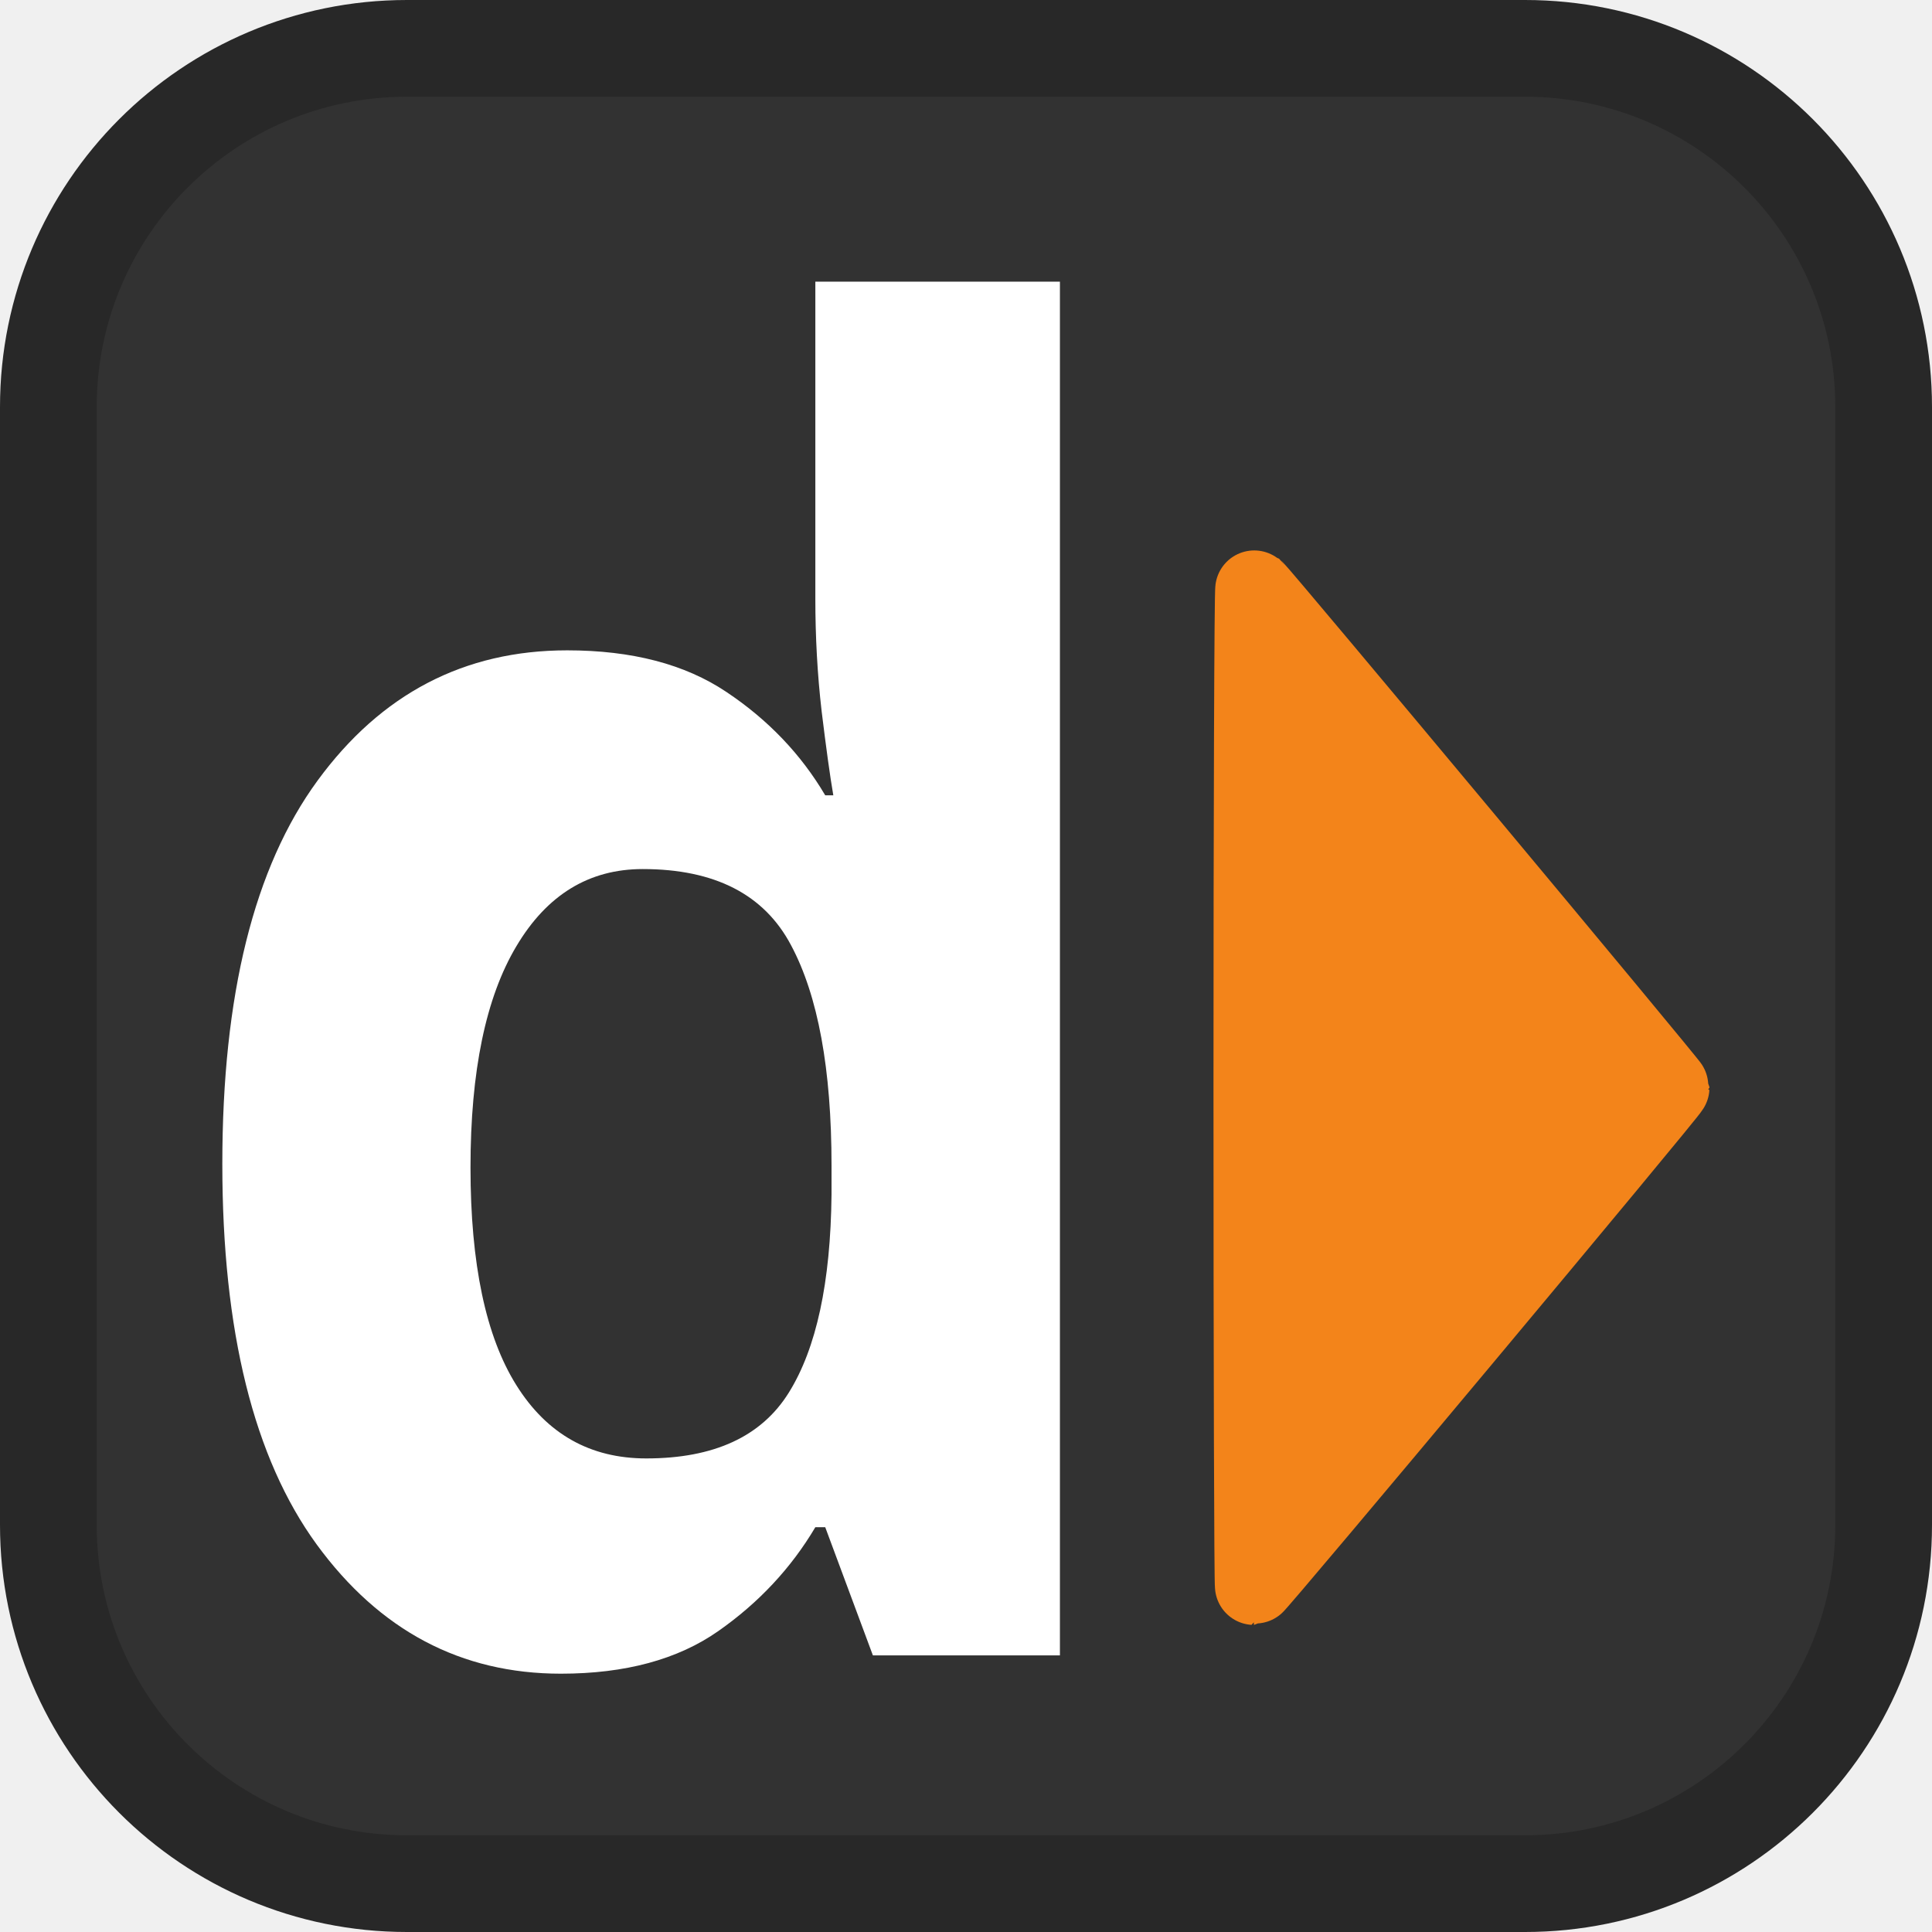
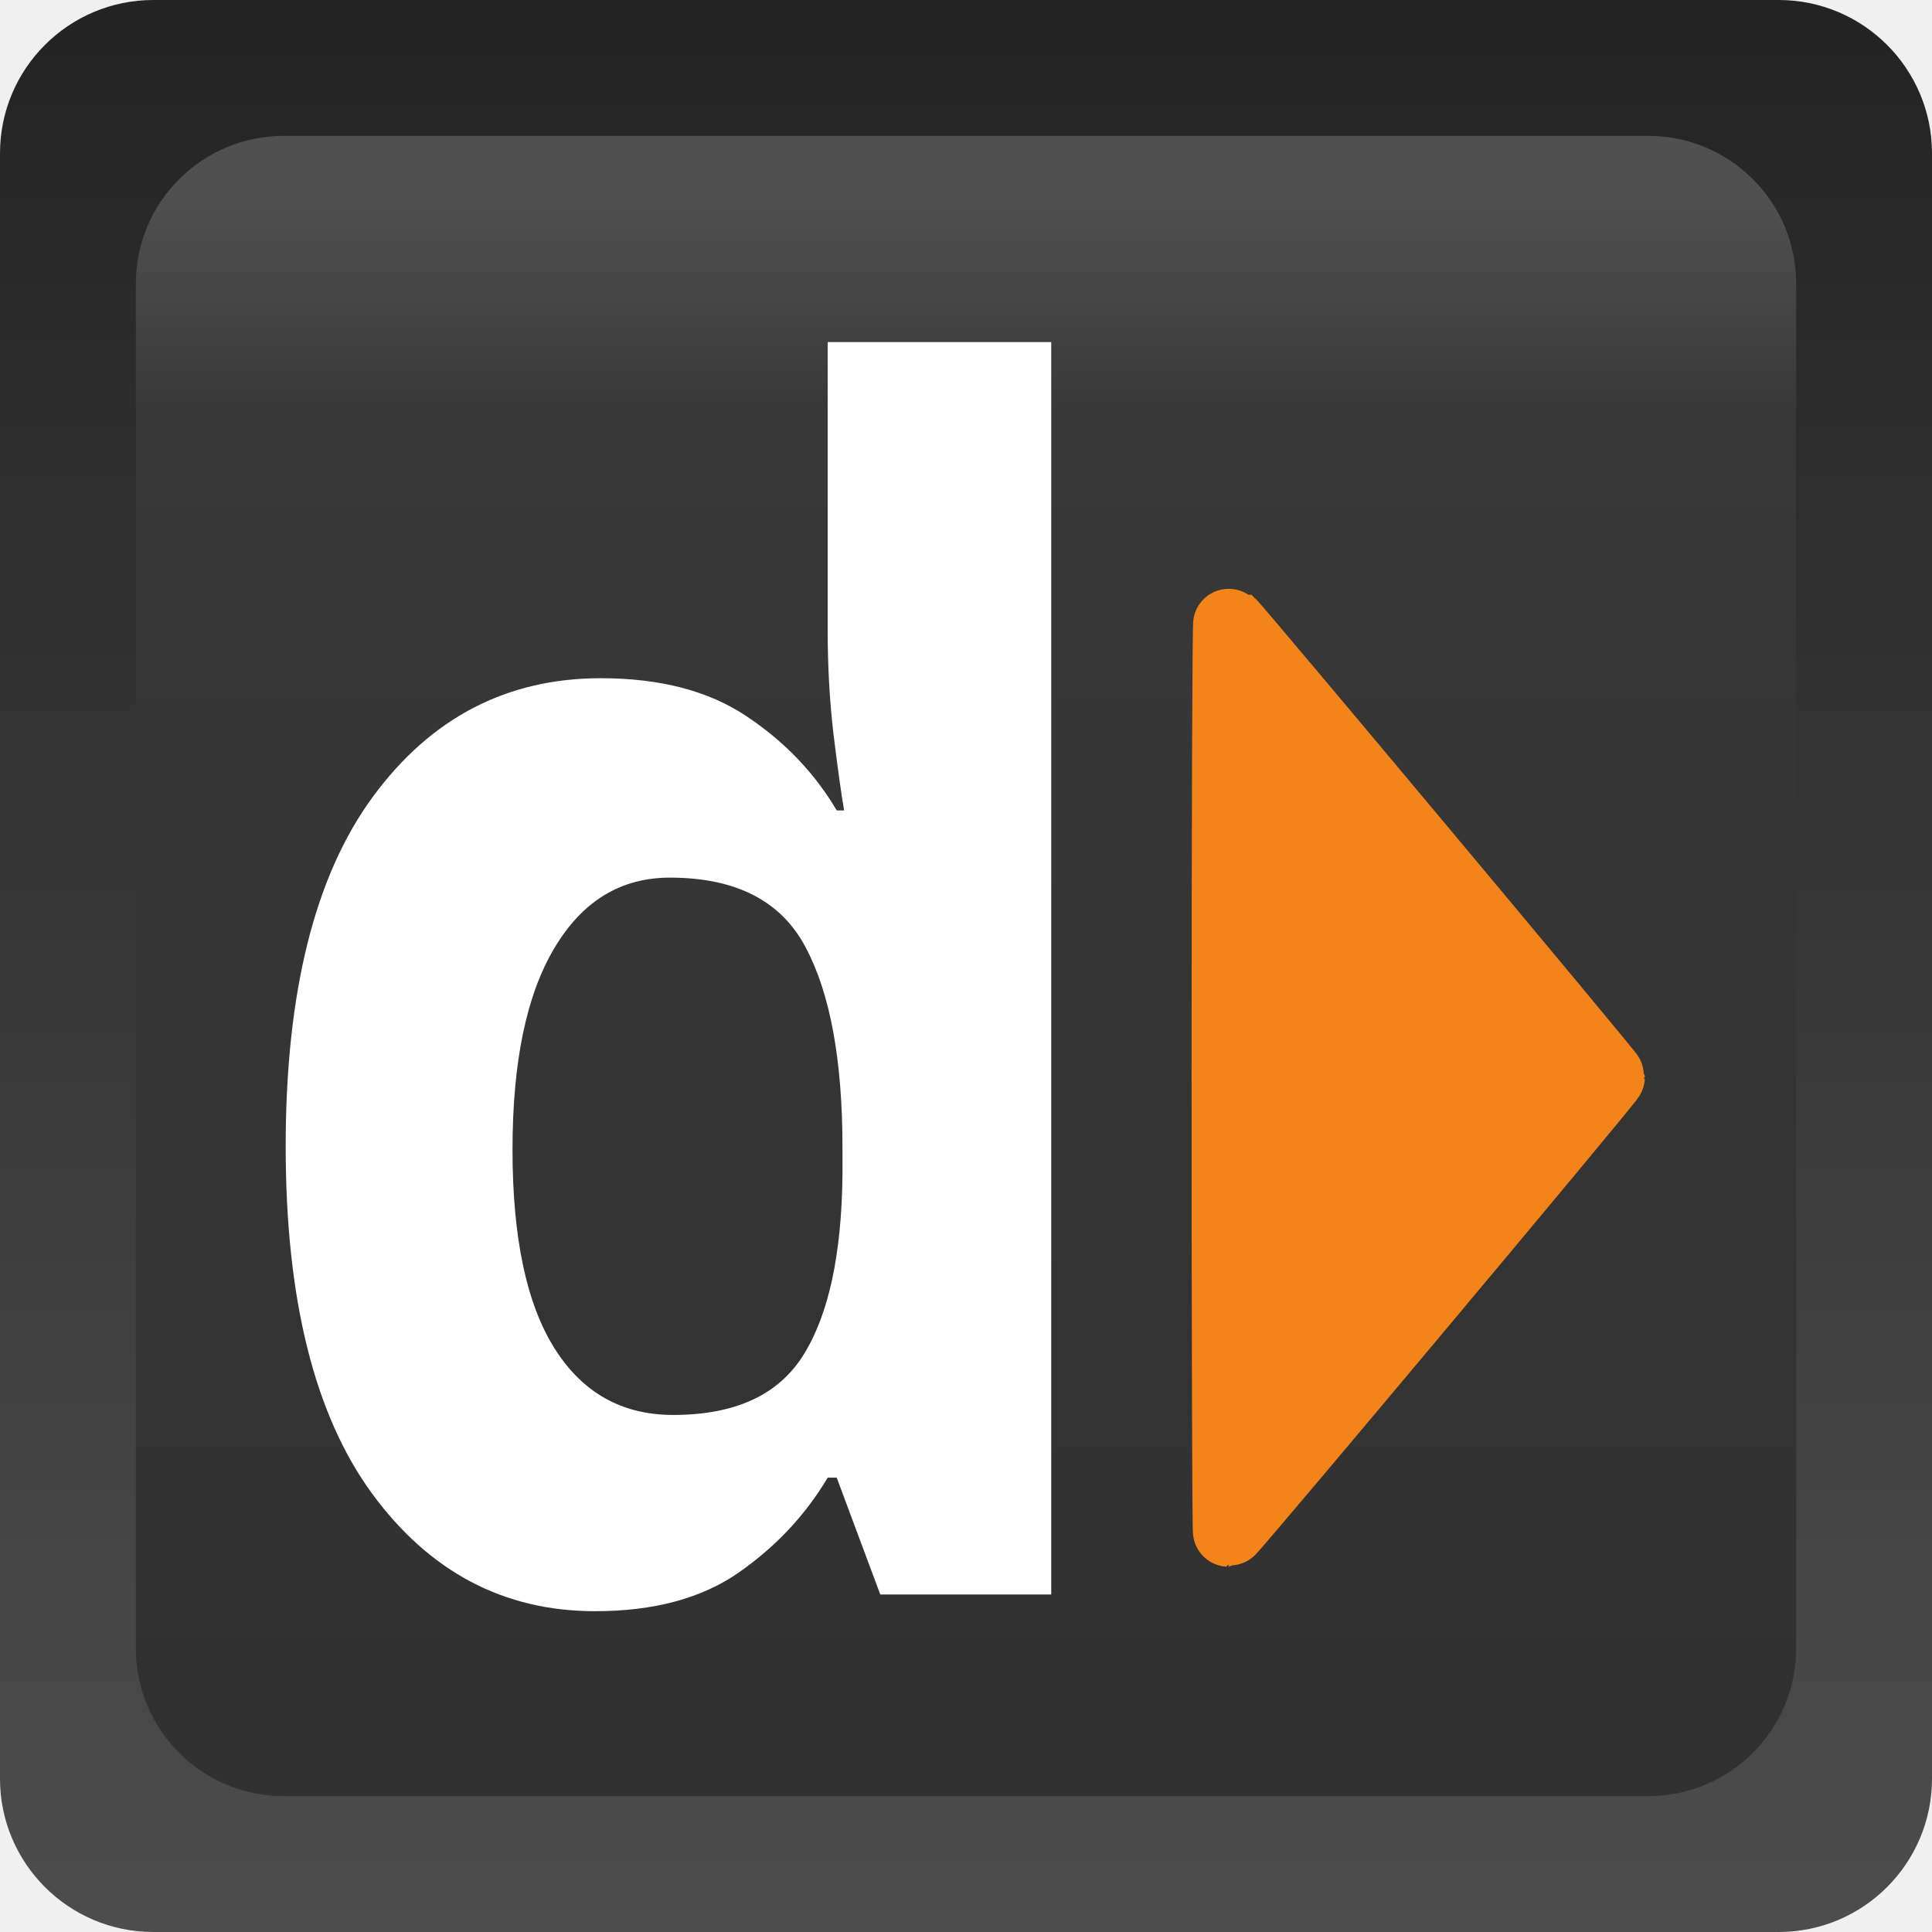
- <svg xmlns="http://www.w3.org/2000/svg" version="1.1" width="64" height="64" id="svg4110">
-   <defs id="defs4112" />
-   <g id="layer1">
-     <rect width="60.796" height="60.796" ry="11.88" x="1.602" y="1.602" id="rect4059" style="fill:#323232;fill-opacity:1;stroke:#282828;stroke-width:3.204;stroke-linecap:round;stroke-miterlimit:4;stroke-opacity:1;stroke-dasharray:none" />
-     <g transform="translate(-0.3127851,0.6060157)" id="g5662">
-       <text x="5.494" y="51.693" transform="scale(0.953179,1.049121)" id="text3360" xml:space="preserve" style="font-size:57.063px;font-style:normal;font-variant:normal;font-weight:bold;font-stretch:normal;text-align:start;line-height:125%;letter-spacing:0px;word-spacing:0px;writing-mode:lr-tb;text-anchor:start;fill:#ffffff;fill-opacity:1;stroke:none;font-family:Ubuntu;-inkscape-font-specification:Ubuntu Bold">
-         <tspan x="5.494" y="51.693" id="tspan3362">d</tspan>
-       </text>
-       <path d="m 41.804,35.391 c 0,-9.096 0.027,-16.516 0.06,-16.489 0.2,0.165 13.783,16.445 13.784,16.521 0,0.098 -13.713,16.506 -13.796,16.506 -0.026,0 -0.048,-7.442 -0.048,-16.538 z" id="path3999-7-8-7-9" style="fill:#f3841a;fill-opacity:1;fill-rule:nonzero;stroke:#f3841a;stroke-width:2.586;stroke-linecap:butt;stroke-linejoin:round;stroke-miterlimit:4;stroke-opacity:1;stroke-dasharray:none;stroke-dashoffset:10" />
-     </g>
+ <svg xmlns="http://www.w3.org/2000/svg" xmlns:xlink="http://www.w3.org/1999/xlink" version="1.1" width="64" height="64" id="svg4110">
+   <defs id="defs4112">
+     <linearGradient id="linearGradient6676-6">
+       <stop style="stop-color:#313131;stop-opacity:1;" offset="0" id="stop6678-07" />
+       <stop id="stop6684-4" offset="0.86" style="stop-color:#383838;stop-opacity:1;" />
+       <stop style="stop-color:#505050;stop-opacity:1;" offset="1" id="stop6680-18" />
+     </linearGradient>
+     <linearGradient y2="-50.78" x2="-225.5" y1="-74.925" x1="-225.5" gradientTransform="matrix(0.07380038,0,0,1.618317,-348.6614,775.8309)" gradientUnits="userSpaceOnUse" id="linearGradient6950-9" xlink:href="#linearGradient5773-3-9-7-3-7" />
+     <linearGradient id="linearGradient5773-3-9-7-3-7">
+       <stop style="stop-color:#1c1c1c;stop-opacity:1;" offset="0" id="stop5775-4-2-5-3-74" />
+       <stop style="stop-color:#646464;stop-opacity:1;" offset="1" id="stop5777-54-5-4-76-89" />
+     </linearGradient>
+     <linearGradient y2="-50.78" x2="-225.5" y1="-74.925" x1="-225.5" gradientTransform="matrix(0.194825,0,0,4.571429,80.46272,331.4285)" gradientUnits="userSpaceOnUse" id="linearGradient7794" xlink:href="#linearGradient5773-3-9-7-3-7" />
+     <linearGradient xlink:href="#linearGradient6676-6" id="linearGradient8950" gradientUnits="userSpaceOnUse" gradientTransform="matrix(2.827025,0,0,2.819962,1421.757,-1863.121)" x1="-490.325" y1="681.038" x2="-490.325" y2="663.023" />
+   </defs>
+   <rect style="fill:url(#linearGradient7794);fill-opacity:1.0;fill-rule:nonzero;stroke:none" id="rect4633-9-3-5" width="64" height="64" x="0" y="0" ry="5.08" />
+   <rect style="fill:url(#linearGradient8950);fill-opacity:1;fill-rule:nonzero;stroke:none" id="rect4593-9-1-8-2" y="4.5" x="4.5" ry="4.892" height="55" width="55" rx="4.905" />
+   <g transform="matrix(0.9139787,0,0,0.911695,2.446458,3.378261)" id="g5662">
+     <text x="5.494" y="51.693" transform="scale(0.953179,1.049121)" id="text3360" xml:space="preserve" style="font-size:57.063px;font-style:normal;font-variant:normal;font-weight:bold;font-stretch:normal;text-align:start;line-height:125%;letter-spacing:0px;word-spacing:0px;writing-mode:lr-tb;text-anchor:start;fill:#ffffff;fill-opacity:1;stroke:none;font-family:Ubuntu;-inkscape-font-specification:Ubuntu Bold">
+       <tspan x="5.494" y="51.693" id="tspan3362">d</tspan>
+     </text>
+     <path d="m 41.804,35.391 c 0,-9.096 0.027,-16.516 0.06,-16.489 0.2,0.165 13.783,16.445 13.784,16.521 0,0.098 -13.713,16.506 -13.796,16.506 -0.026,0 -0.048,-7.442 -0.048,-16.538 z" id="path3999-7-8-7-9" style="fill:#f3841a;fill-opacity:1;fill-rule:nonzero;stroke:#f3841a;stroke-width:2.586;stroke-linecap:butt;stroke-linejoin:round;stroke-miterlimit:4;stroke-opacity:1;stroke-dasharray:none;stroke-dashoffset:10" />
  </g>
</svg>
